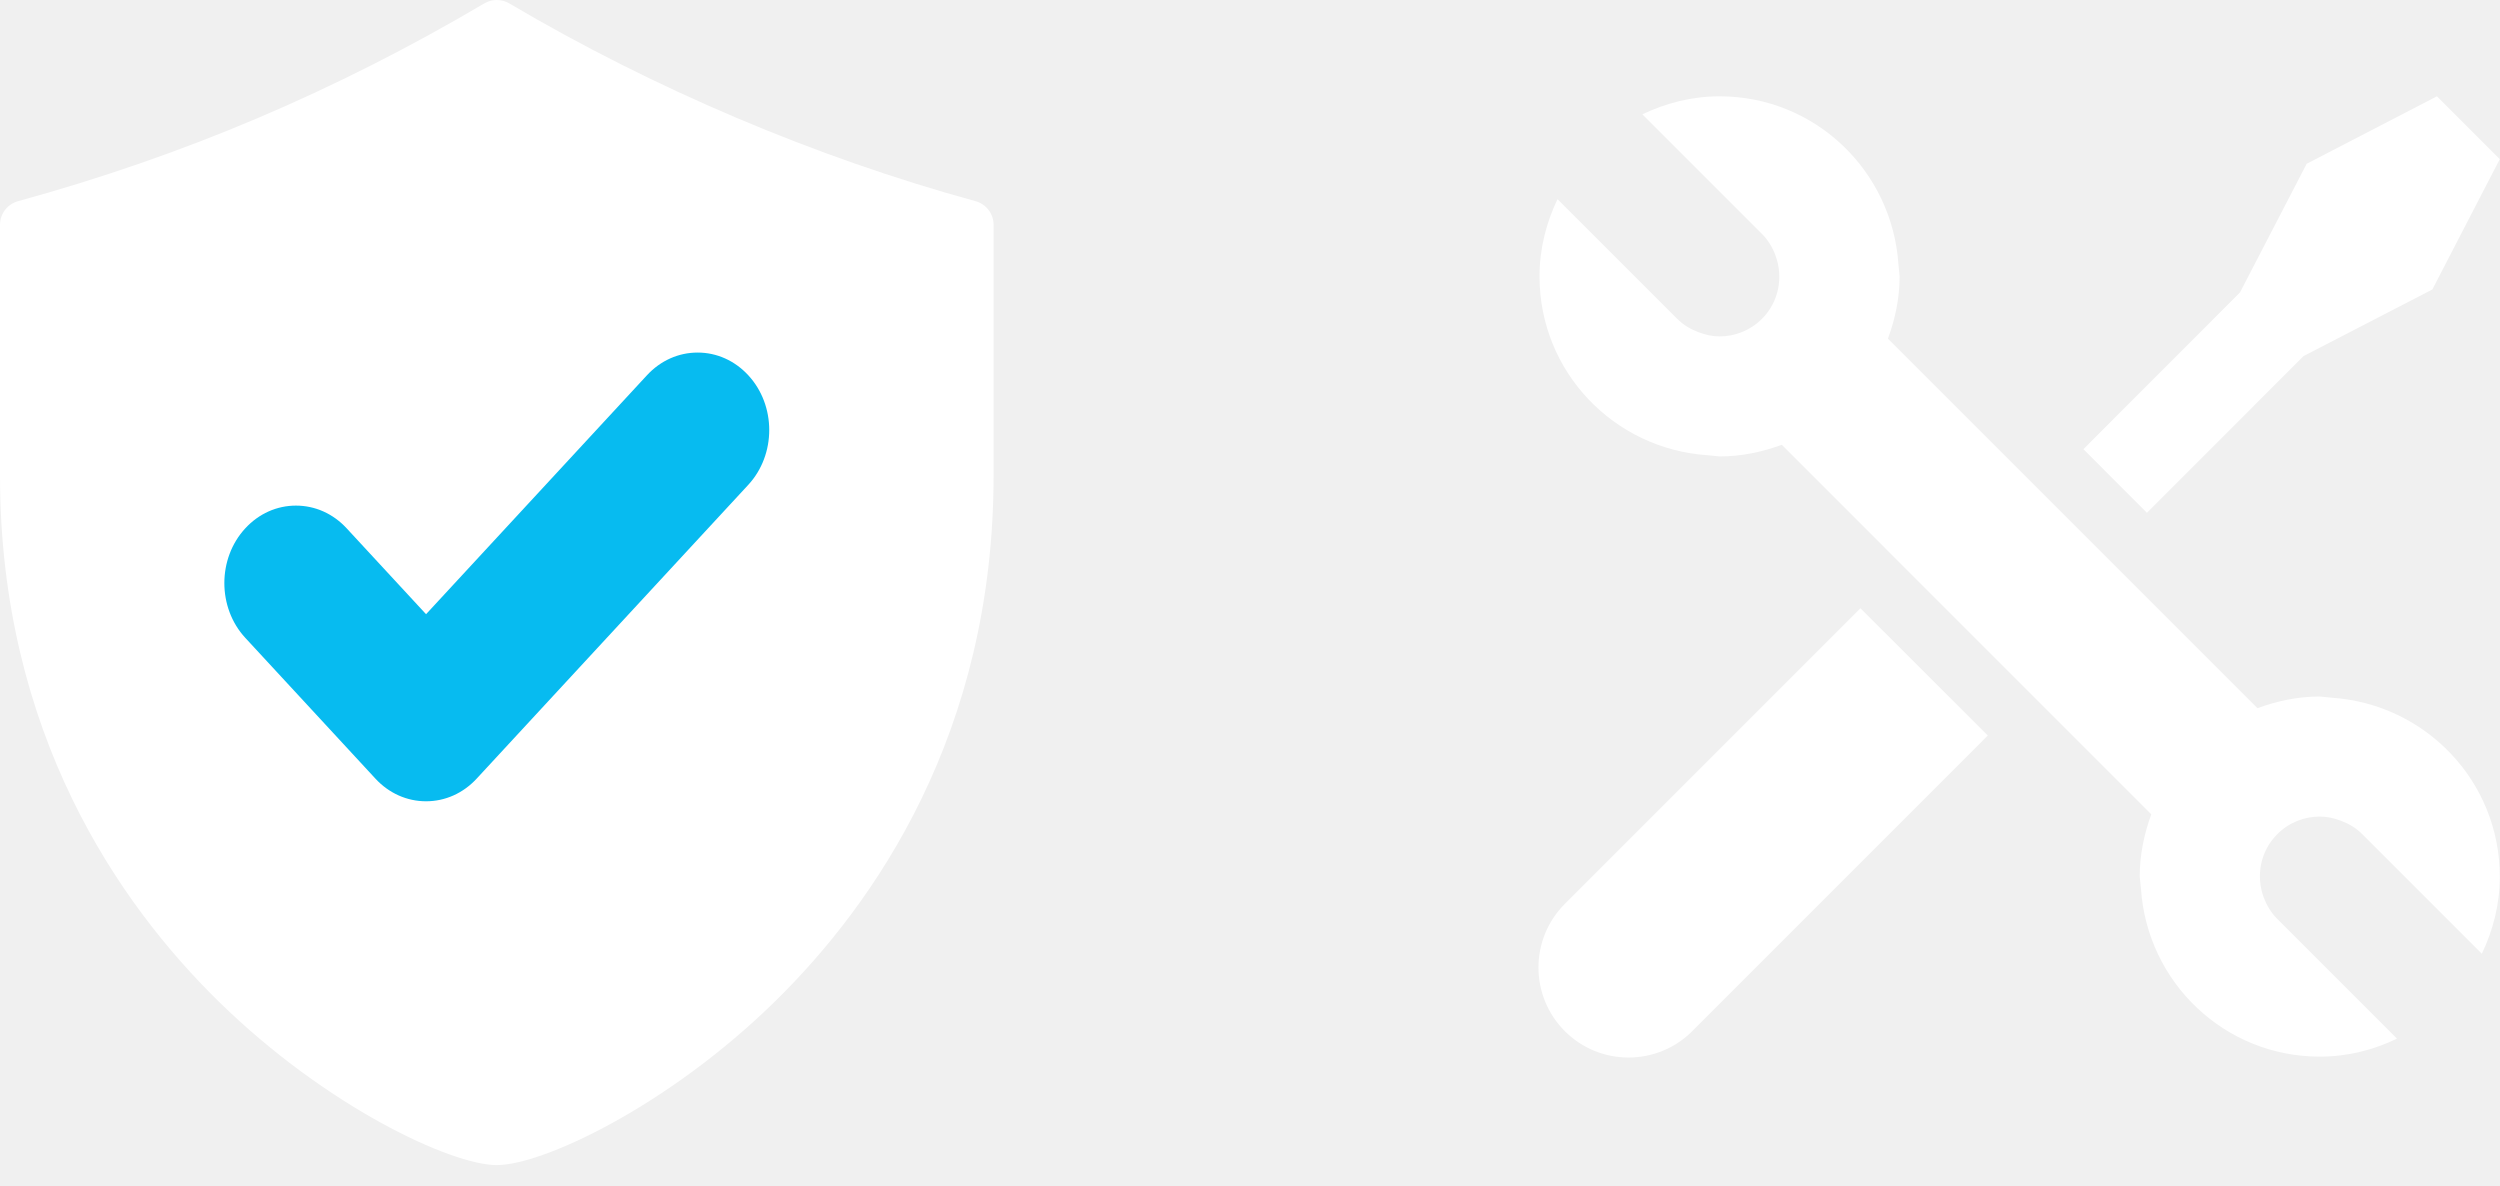
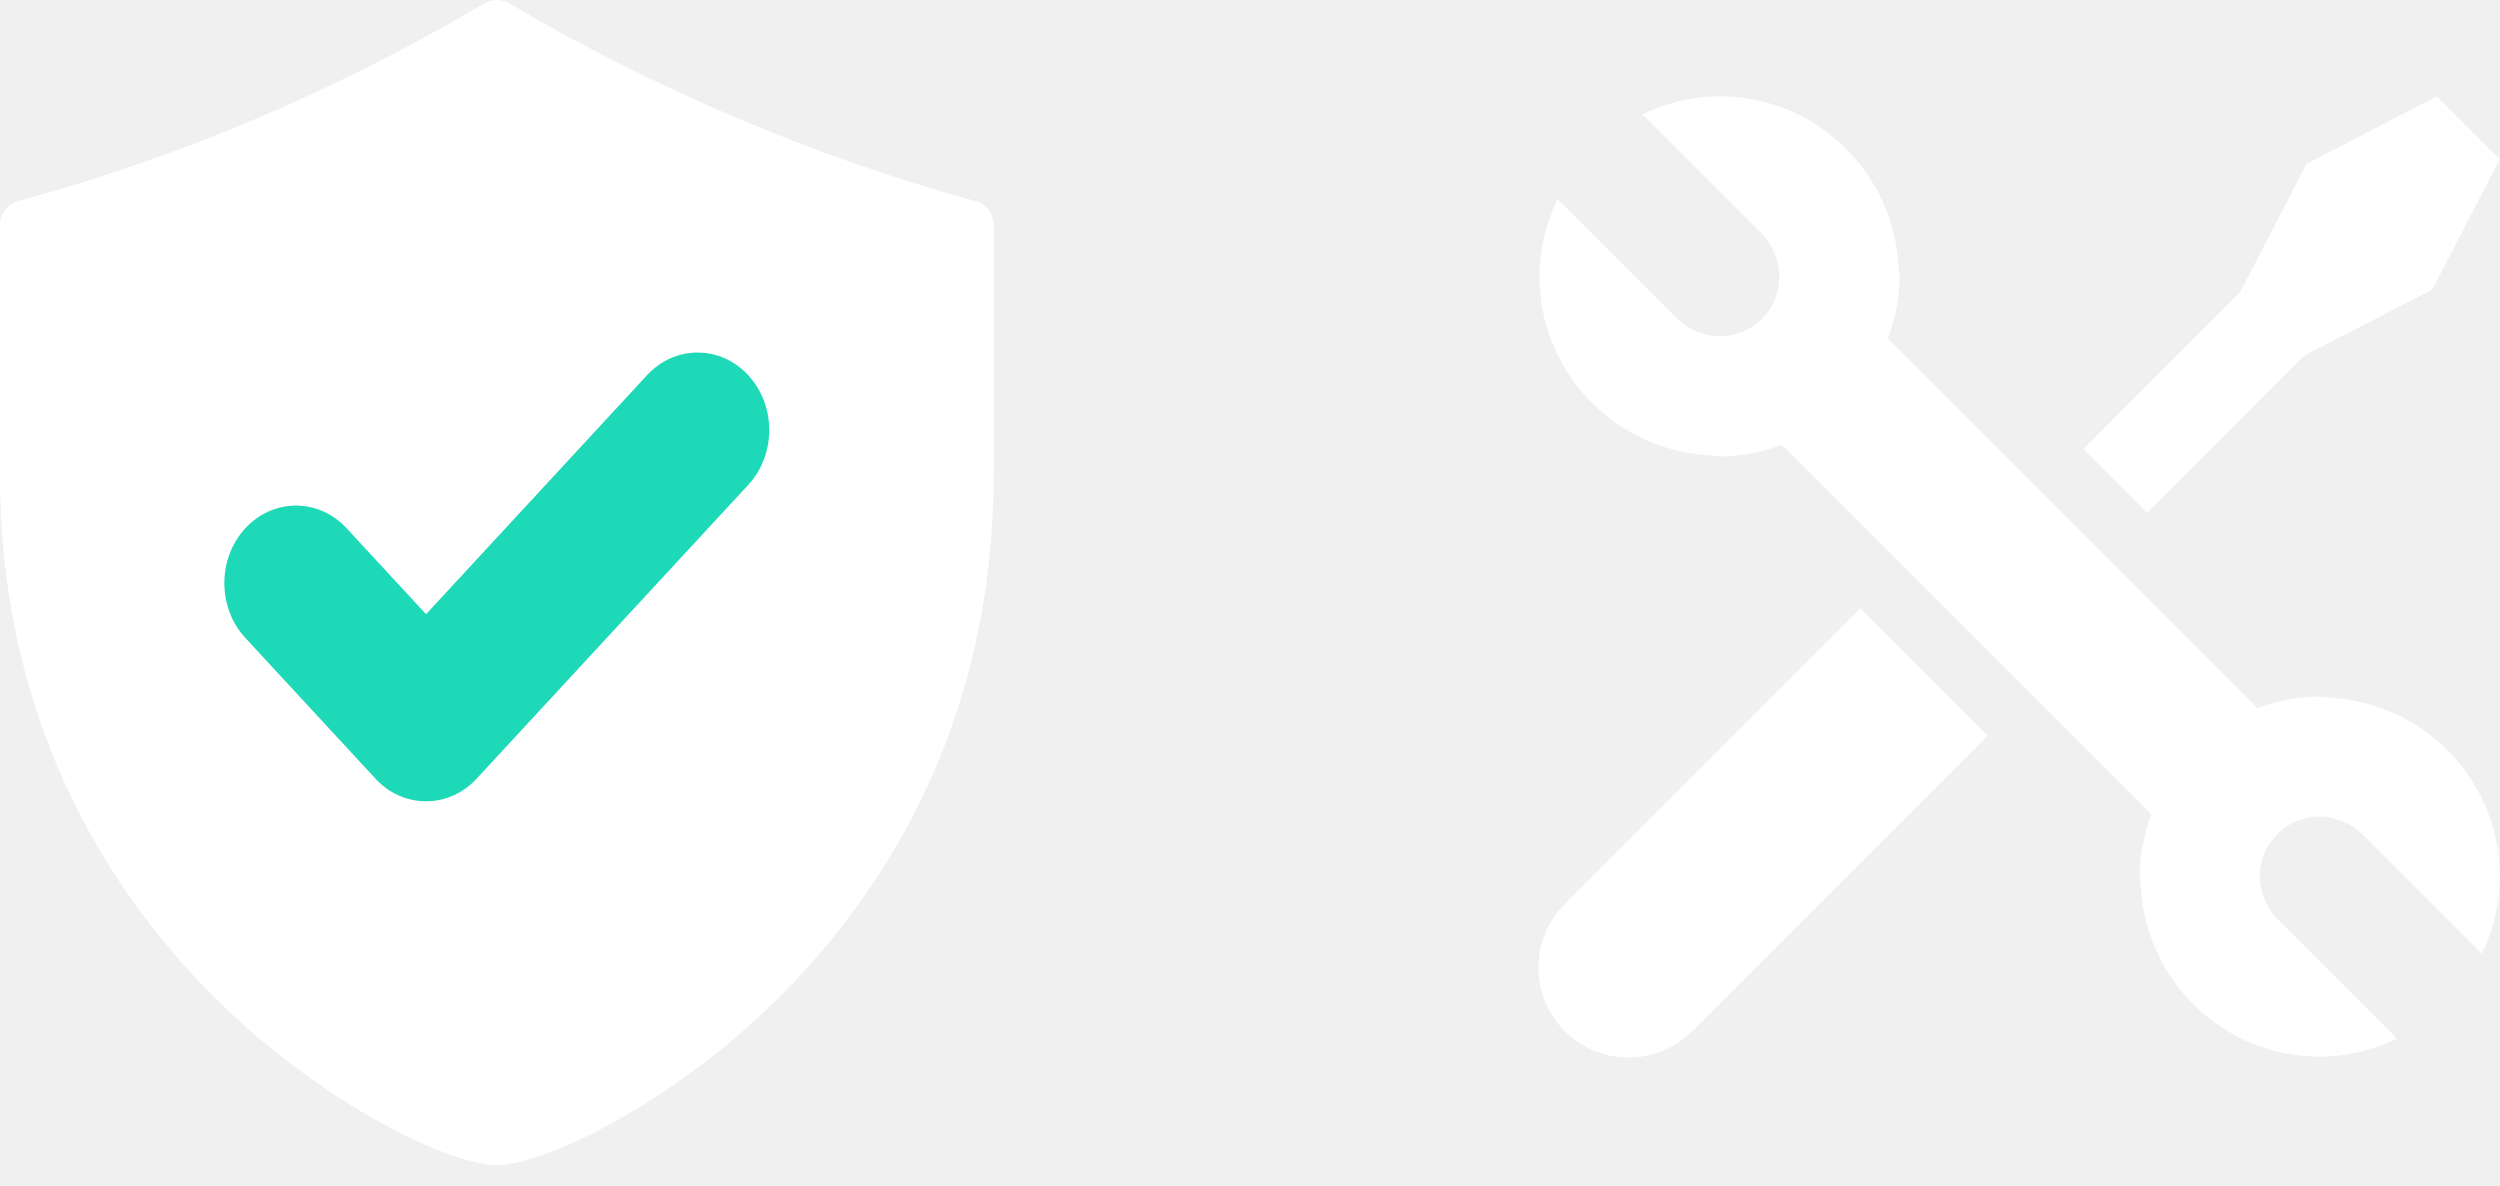
<svg xmlns="http://www.w3.org/2000/svg" width="78" height="37" viewBox="0 0 78 37" fill="none">
  <path d="M48.823 28.201C47.726 29.298 47.726 31.075 48.823 32.173C49.372 32.721 50.091 32.995 50.81 32.995C51.529 32.995 52.248 32.721 52.797 32.173L62.019 22.948L58.046 18.978L48.823 28.201Z" fill="white" />
  <path d="M71.873 11.108L75.89 9.031L77.993 4.966L76.032 3.005L71.968 5.11L69.888 9.123L65.002 14.014L66.984 15.999L71.873 11.108Z" fill="white" />
  <path d="M72.753 21.769L72.375 21.731C71.689 21.731 71.04 21.872 70.433 22.096L58.903 10.565C59.128 9.958 59.268 9.308 59.268 8.623L59.231 8.245C59.032 5.322 56.624 3.005 53.651 3.005C52.785 3.005 51.974 3.217 51.242 3.567L54.974 7.299C55.171 7.496 55.306 7.728 55.396 7.973C55.641 8.636 55.508 9.411 54.974 9.947C54.609 10.312 54.13 10.496 53.651 10.496C53.43 10.496 53.21 10.447 53.001 10.368C52.755 10.275 52.523 10.143 52.327 9.945L48.594 6.215C48.244 6.947 48.033 7.758 48.033 8.623C48.033 11.597 50.349 14.005 53.272 14.203L53.651 14.241C54.336 14.241 54.986 14.1 55.592 13.877L67.12 25.407C66.899 26.014 66.759 26.664 66.759 27.349L66.798 27.727C66.993 30.652 69.403 32.967 72.377 32.967C73.242 32.967 74.055 32.759 74.785 32.405L71.053 28.673C70.858 28.478 70.721 28.244 70.628 28.001C70.382 27.338 70.515 26.561 71.053 26.025C71.414 25.66 71.897 25.477 72.377 25.477C72.598 25.477 72.815 25.523 73.028 25.604C73.274 25.696 73.508 25.827 73.701 26.025L77.433 29.757C77.785 29.023 77.994 28.214 77.994 27.349C77.993 24.375 75.676 21.967 72.753 21.769Z" fill="white" />
  <path d="M30.437 6.277C25.436 4.907 20.405 2.773 15.889 0.106C15.649 -0.035 15.351 -0.035 15.111 0.106C10.465 2.849 5.706 4.868 0.563 6.277C0.23 6.368 0 6.67 0 7.014V14.827C0 22.873 3.712 28.199 6.825 31.249C10.178 34.534 14.082 36.351 15.5 36.351C16.918 36.351 20.823 34.534 24.175 31.249C27.289 28.199 31 22.873 31 14.827V7.014C31 6.67 30.77 6.368 30.437 6.277Z" fill="white" />
-   <path d="M10.815 16.483C10.393 16.026 9.831 15.775 9.234 15.775C8.637 15.775 8.076 16.026 7.654 16.483C6.782 17.425 6.782 18.959 7.654 19.902L11.712 24.292C12.134 24.749 12.696 25 13.293 25C13.89 25 14.451 24.749 14.873 24.292L23.346 15.127C24.218 14.184 24.218 12.65 23.346 11.708C22.924 11.251 22.363 11 21.766 11C21.169 11 20.608 11.251 20.185 11.708L13.293 19.163L10.815 16.483Z" fill="#07BBF0" />
+   <path d="M10.815 16.483C10.393 16.026 9.831 15.775 9.234 15.775C8.637 15.775 8.076 16.026 7.654 16.483C6.782 17.425 6.782 18.959 7.654 19.902L11.712 24.292C12.134 24.749 12.696 25 13.293 25C13.89 25 14.451 24.749 14.873 24.292L23.346 15.127C24.218 14.184 24.218 12.65 23.346 11.708C22.924 11.251 22.363 11 21.766 11C21.169 11 20.608 11.251 20.185 11.708L13.293 19.163L10.815 16.483Z" fill="#1DD9B7" />
</svg>
